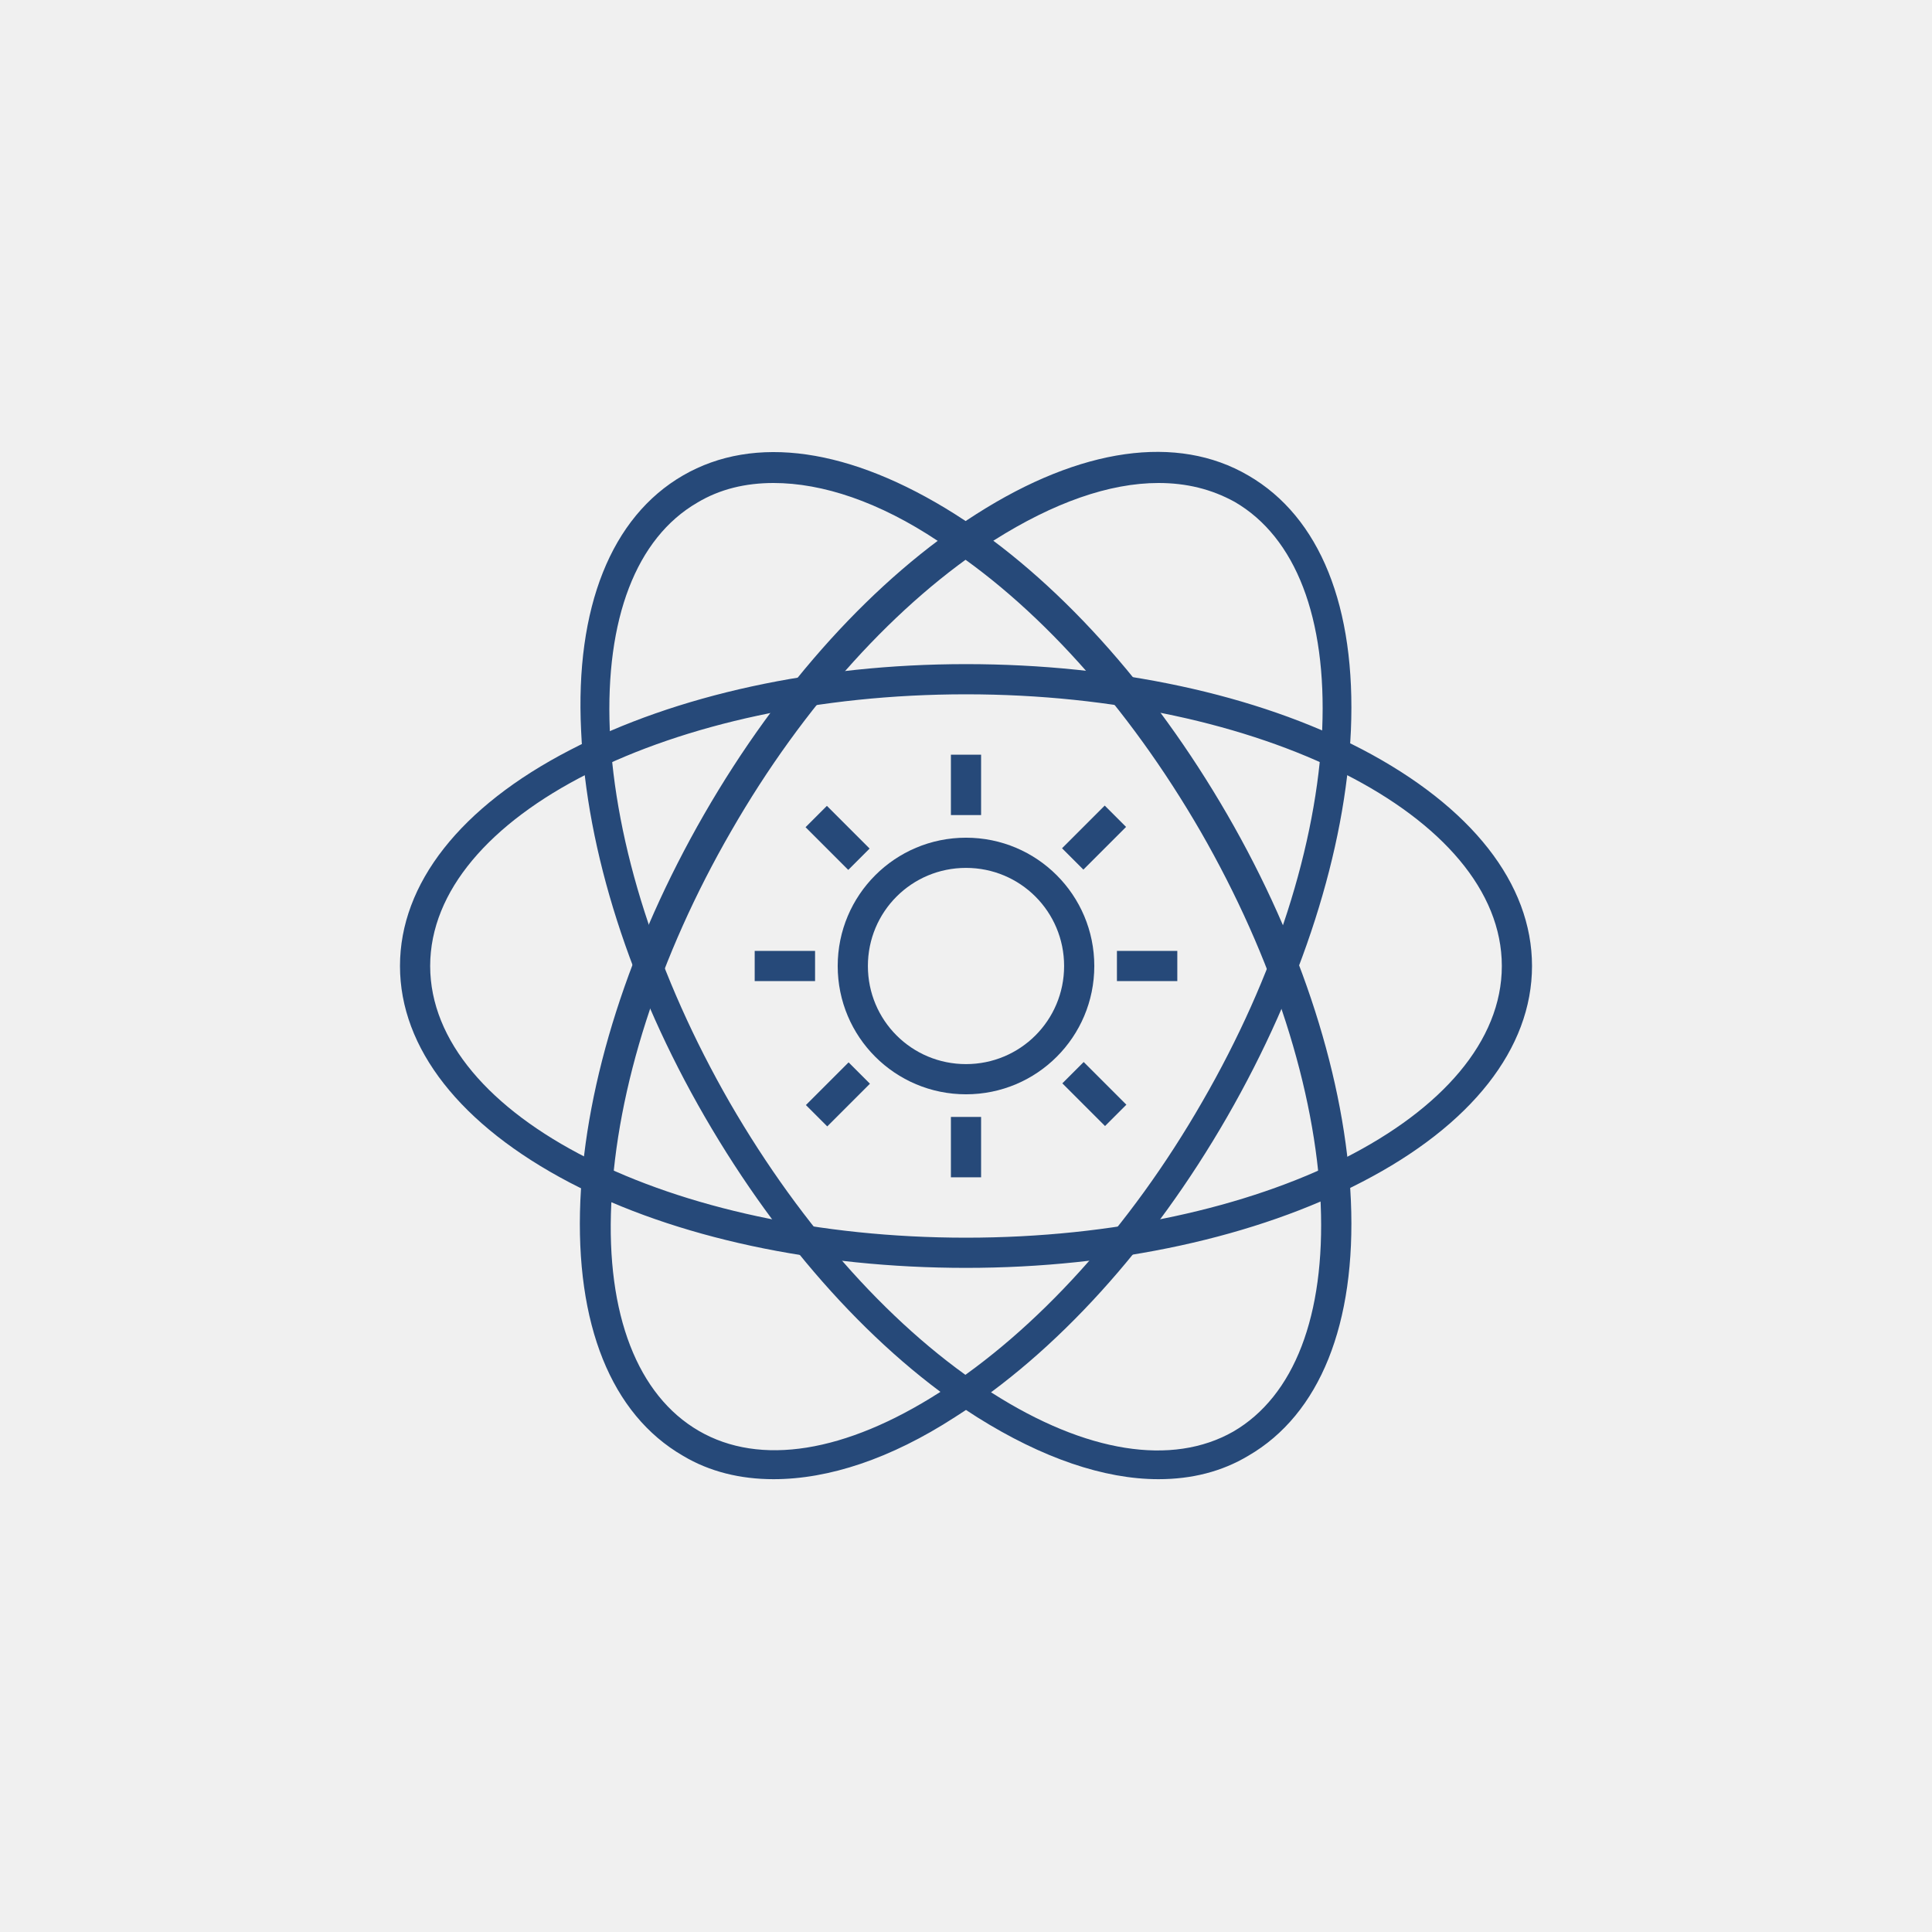
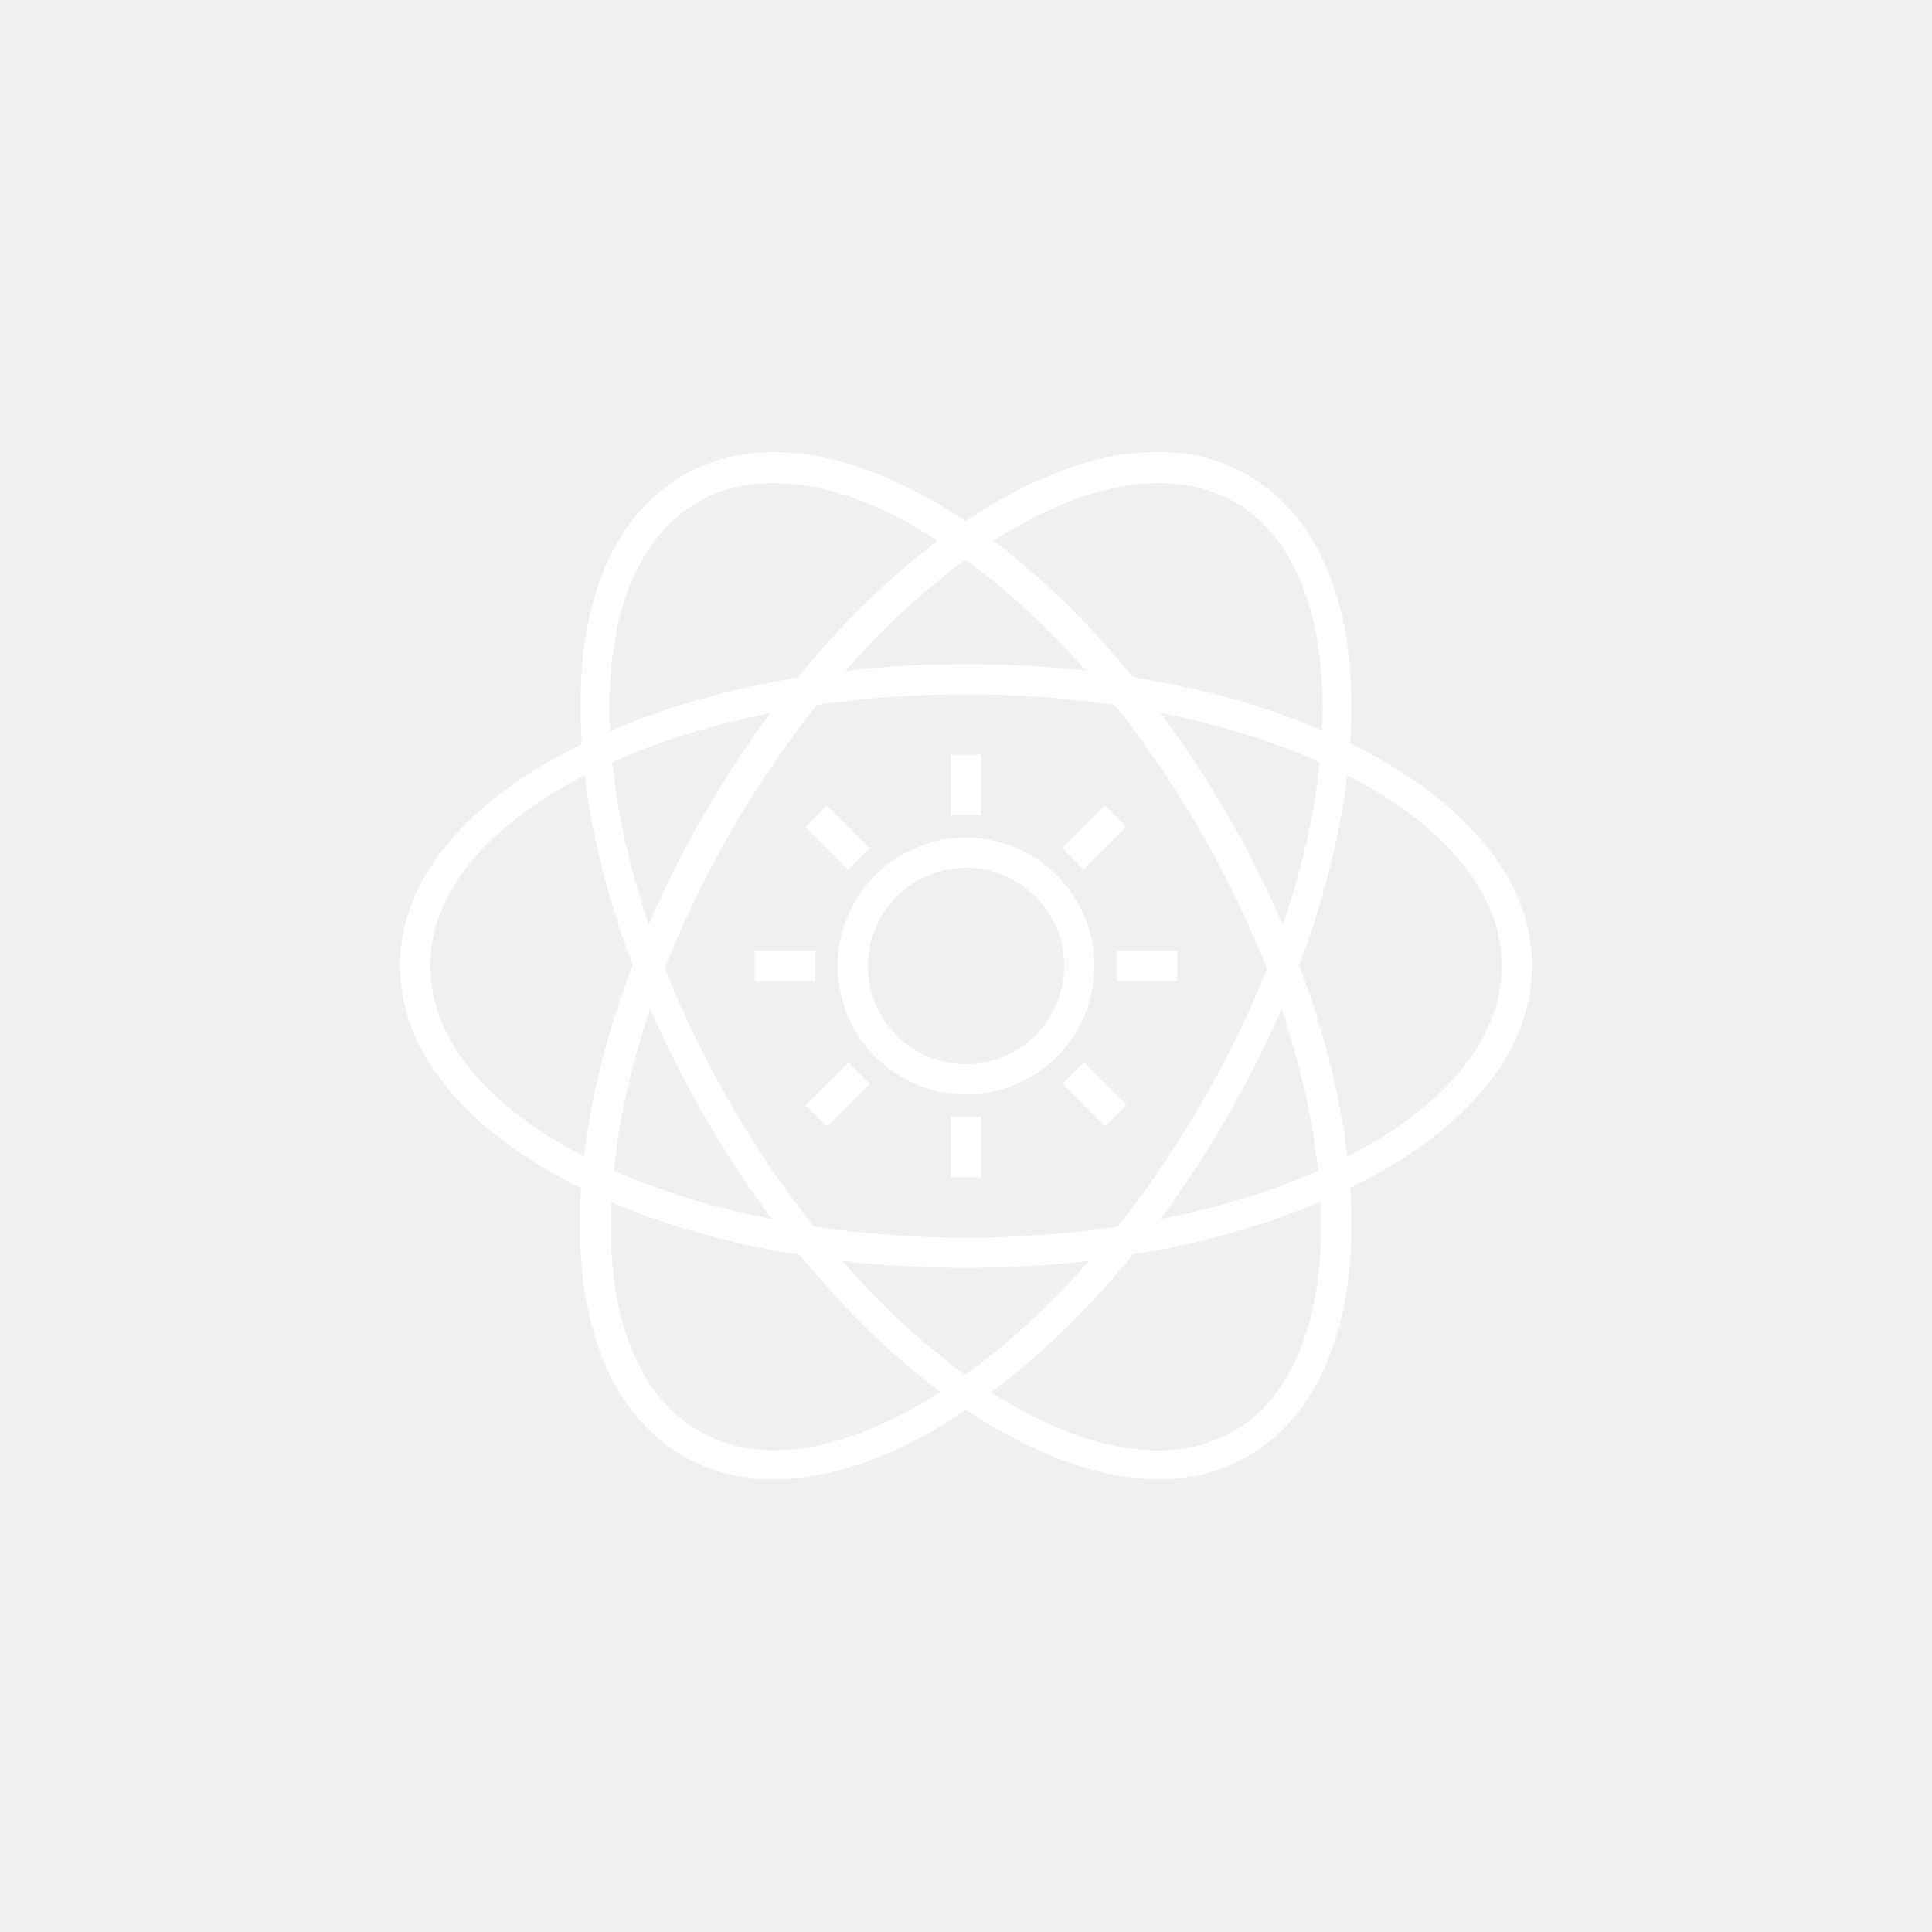
<svg xmlns="http://www.w3.org/2000/svg" version="1.1" id="Layer_1" x="0px" y="0px" viewBox="0 0 256 256" style="enable-background:new 0 0 256 256;" xml:space="preserve">
  <style type="text/css">
- 	.st0{fill:#264979;}
+ 	.st0{fill:#FFFFFF;}
</style>
  <rect x="126" y="148" class="st0" width="4" height="8" />
  <rect x="126" y="100" class="st0" width="4" height="8" />
  <rect x="100" y="126" class="st0" width="8" height="4" />
  <rect x="148" y="126" class="st0" width="8" height="4" />
-   <rect x="143" y="141" transform="matrix(0.7071 -0.7071 0.7071 0.7071 -60.051 144.9639)" class="st0" width="4" height="8" />
-   <rect x="109" y="107" transform="matrix(0.7071 -0.7071 0.7071 0.7071 -45.9927 111.0239)" class="st0" width="4" height="8" />
-   <rect x="107" y="143" transform="matrix(0.7071 -0.7071 0.7071 0.7071 -69.9887 120.9702)" class="st0" width="8" height="4" />
-   <rect x="141" y="109" transform="matrix(0.7071 -0.7071 0.7071 0.7071 -36.0501 135.0275)" class="st0" width="8" height="4" />
-   <path class="st0" d="M153.5,196c-7.2,0-15.4-2.8-24-8.2c-13.4-8.5-26.2-22.7-36.1-39.8s-15.7-35.3-16.4-51.2  C76.2,80.5,81,68.5,90.5,63s22.2-3.6,36,5.1c13.4,8.5,26.2,22.7,36.1,39.8s15.7,35.3,16.4,51.2c0.7,16.3-4.1,28.3-13.6,33.8  C161.9,195,157.9,196,153.5,196z M102.5,64c-3.7,0-7.1,0.8-10.1,2.6c-8.1,4.7-12.2,15.4-11.6,30.1c0.7,15.2,6.3,32.7,15.9,49.4  c9.6,16.6,21.9,30.3,34.8,38.5c12.4,7.9,23.8,9.7,31.9,5.1c8.1-4.7,12.2-15.4,11.6-30.1c-0.7-15.2-6.3-32.7-15.9-49.4  c-9.6-16.6-21.9-30.3-34.8-38.5C116.5,66.5,109,64,102.5,64z" />
+   <rect x="143" y="141" transform="matrix(0.7071 -0.7071 0.7071 0.7071 -60.0331 144.9951)" class="st0" width="4" height="8" />
+   <rect x="109" y="107" transform="matrix(0.7071 -0.7071 0.7071 0.7071 -45.9994 110.9953)" class="st0" width="4" height="8" />
+   <rect x="107" y="143" transform="matrix(0.7071 -0.7071 0.7071 0.7071 -70.0191 120.9822)" class="st0" width="8" height="4" />
+   <rect x="141" y="109" transform="matrix(0.7071 -0.7071 0.7071 0.7071 -36.019 135.0146)" class="st0" width="8" height="4" />
+   <path class="st0" d="M153.5,196c-7.2,0-15.4-2.8-24-8.2c-13.4-8.5-26.2-22.7-36.1-39.8S77.7,112.7,77,96.8  C76.2,80.5,81,68.5,90.5,63s22.2-3.6,36,5.1c13.4,8.5,26.2,22.7,36.1,39.8s15.7,35.3,16.4,51.2c0.7,16.3-4.1,28.3-13.6,33.8  C161.9,195,157.9,196,153.5,196z M102.5,64c-3.7,0-7.1,0.8-10.1,2.6C84.3,71.3,80.2,82,80.8,96.7c0.7,15.2,6.3,32.7,15.9,49.4  c9.6,16.6,21.9,30.3,34.8,38.5c12.4,7.9,23.8,9.7,31.9,5.1c8.1-4.7,12.2-15.4,11.6-30.1c-0.7-15.2-6.3-32.7-15.9-49.4  c-9.6-16.6-21.9-30.3-34.8-38.5C116.5,66.5,109,64,102.5,64z" />
  <path class="st0" d="M102.5,196c-4.4,0-8.5-1-12-3.1c-9.5-5.5-14.3-17.4-13.6-33.8c0.7-15.8,6.5-34,16.4-51.2s22.7-31.3,36.1-39.8  c13.8-8.8,26.6-10.6,36-5.1c9.5,5.5,14.3,17.4,13.6,33.8c-0.7,15.8-6.5,34-16.4,51.2s-22.7,31.3-36.1,39.8  C118,193.3,109.8,196,102.5,196L102.5,196z M153.5,64c-6.5,0-13.9,2.6-21.8,7.6c-12.8,8.2-25.2,21.8-34.8,38.5  c-9.6,16.6-15.2,34.1-15.9,49.4c-0.7,14.7,3.5,25.4,11.6,30.1c8.1,4.7,19.4,2.9,31.9-5.1c12.8-8.2,25.2-21.8,34.8-38.5  c9.6-16.6,15.2-34.1,15.9-49.4c0.6-14.7-3.5-25.4-11.6-30.1C160.5,64.8,157.2,64,153.5,64L153.5,64z" />
  <path class="st0" d="M128,168c-19.8,0-38.5-4-52.5-11.3C61,149.1,53,138.9,53,128s8-21.1,22.5-28.6C89.5,92.1,108.2,88,128,88  s38.5,4,52.5,11.3C195,106.9,203,117.1,203,128s-8,21.1-22.5,28.6C166.5,163.9,147.8,168,128,168z M128,92c-39.1,0-71,16.1-71,36  s31.9,36,71,36s71-16.1,71-36S167.1,92,128,92L128,92z" />
  <path class="st0" d="M128,145c-9.4,0-17-7.6-17-17s7.6-17,17-17s17,7.6,17,17S137.4,145,128,145z M128,115c-7.2,0-13,5.8-13,13  s5.8,13,13,13s13-5.8,13-13S135.2,115,128,115z" />
</svg>
